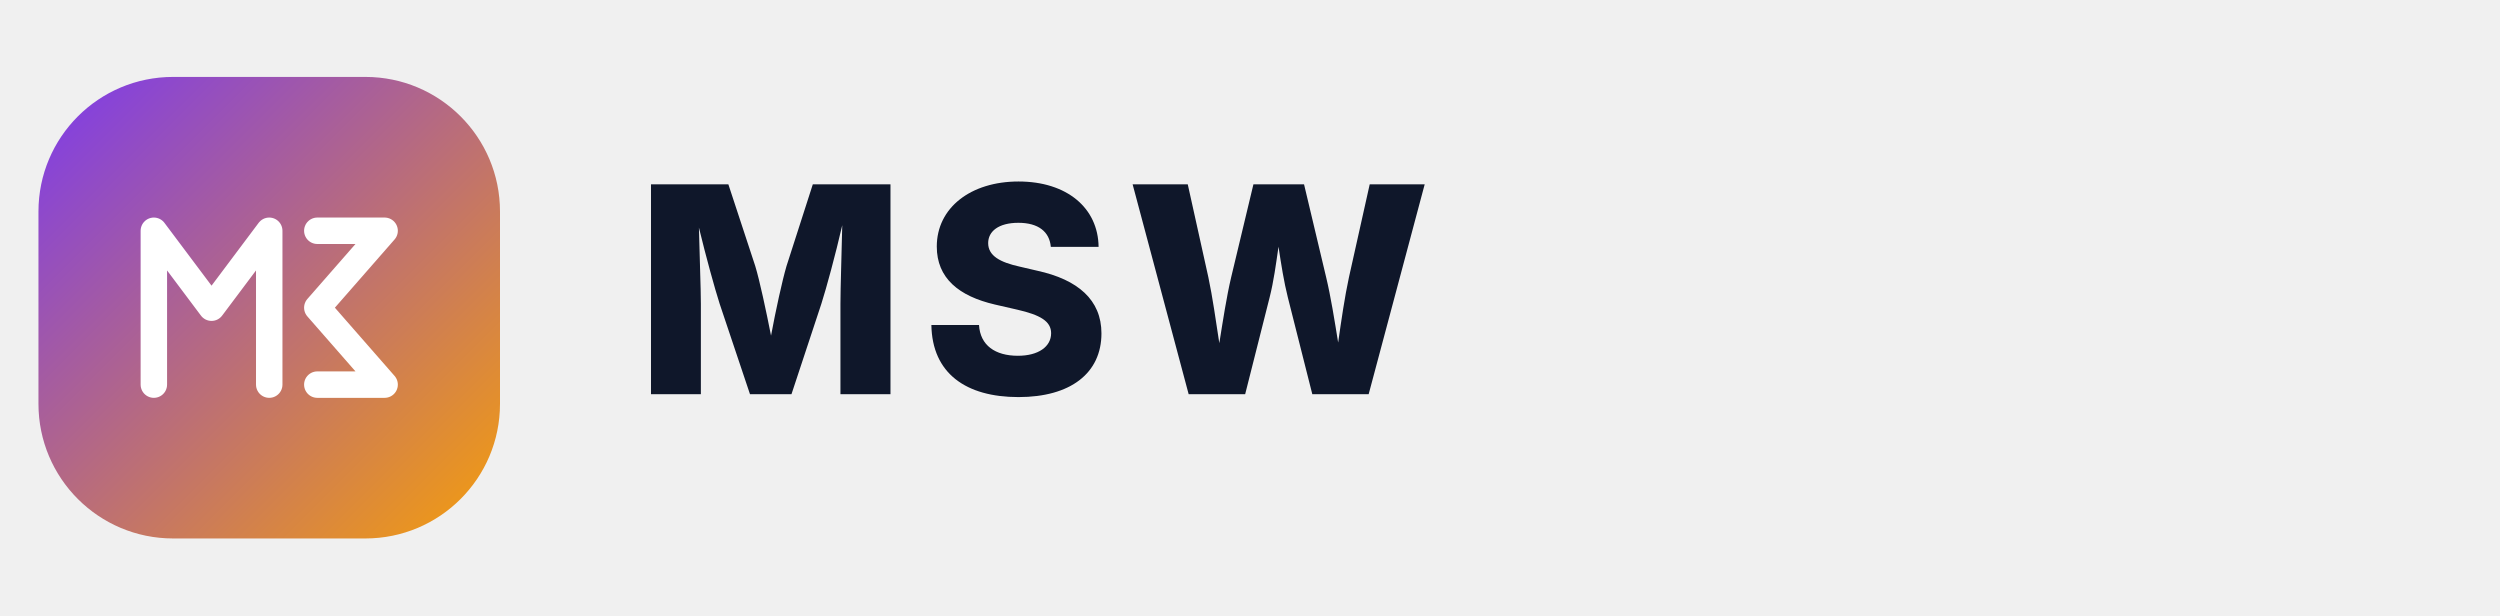
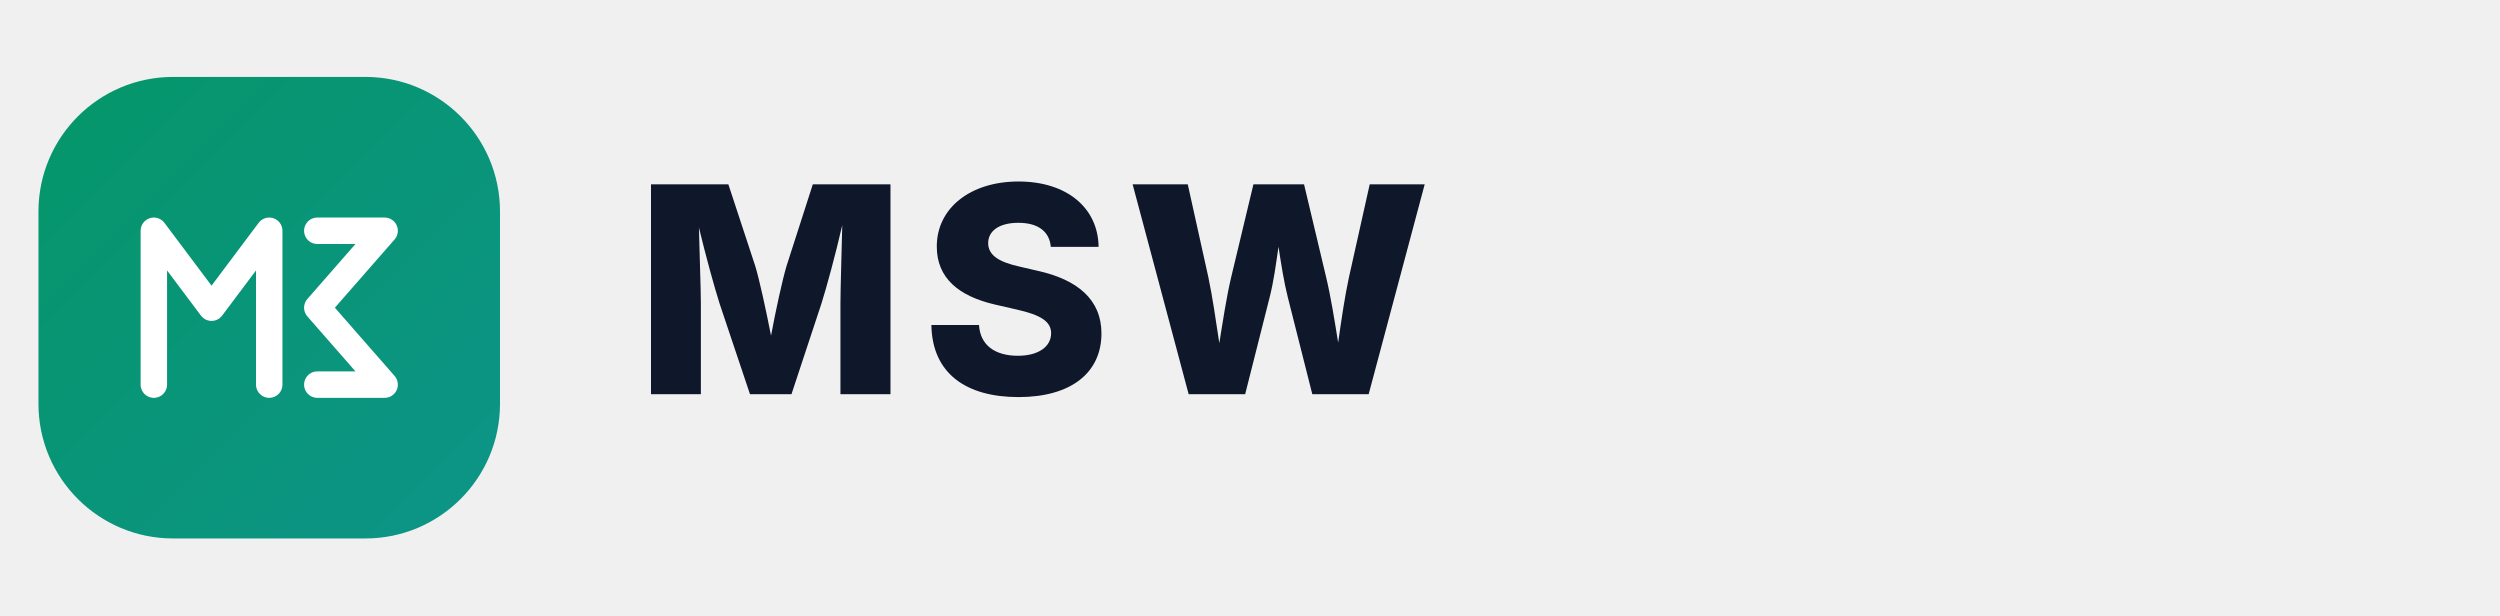
<svg xmlns="http://www.w3.org/2000/svg" viewBox="0 0 260 64" width="260" height="64" fill="none">
  <defs>
    <linearGradient id="mswGrad" x1="0%" y1="0%" x2="100%" y2="100%">
-       <stop offset="0%" stop-color="#7C3AED" />
-       <stop offset="100%" stop-color="#F59E0B" />
+       <stop offset="0%" stop-color="#059669" />
+       <stop offset="100%" stop-color="#0D9488" />
    </linearGradient>
  </defs>
  <rect x="4" y="8" width="48" height="48" rx="14" fill="url(#mswGrad)" />
  <path d="M16 40V24l6 8 6-8v16M33 24h7l-7 8 7 8h-7" stroke="#FFFFFF" stroke-width="2.75" stroke-linecap="round" stroke-linejoin="round" />
  <text x="66" y="41" font-family="Inter, system-ui, -apple-system, sans-serif" font-size="30" font-weight="800" letter-spacing="1.5" fill="#0F172A">MSW</text>
</svg>
